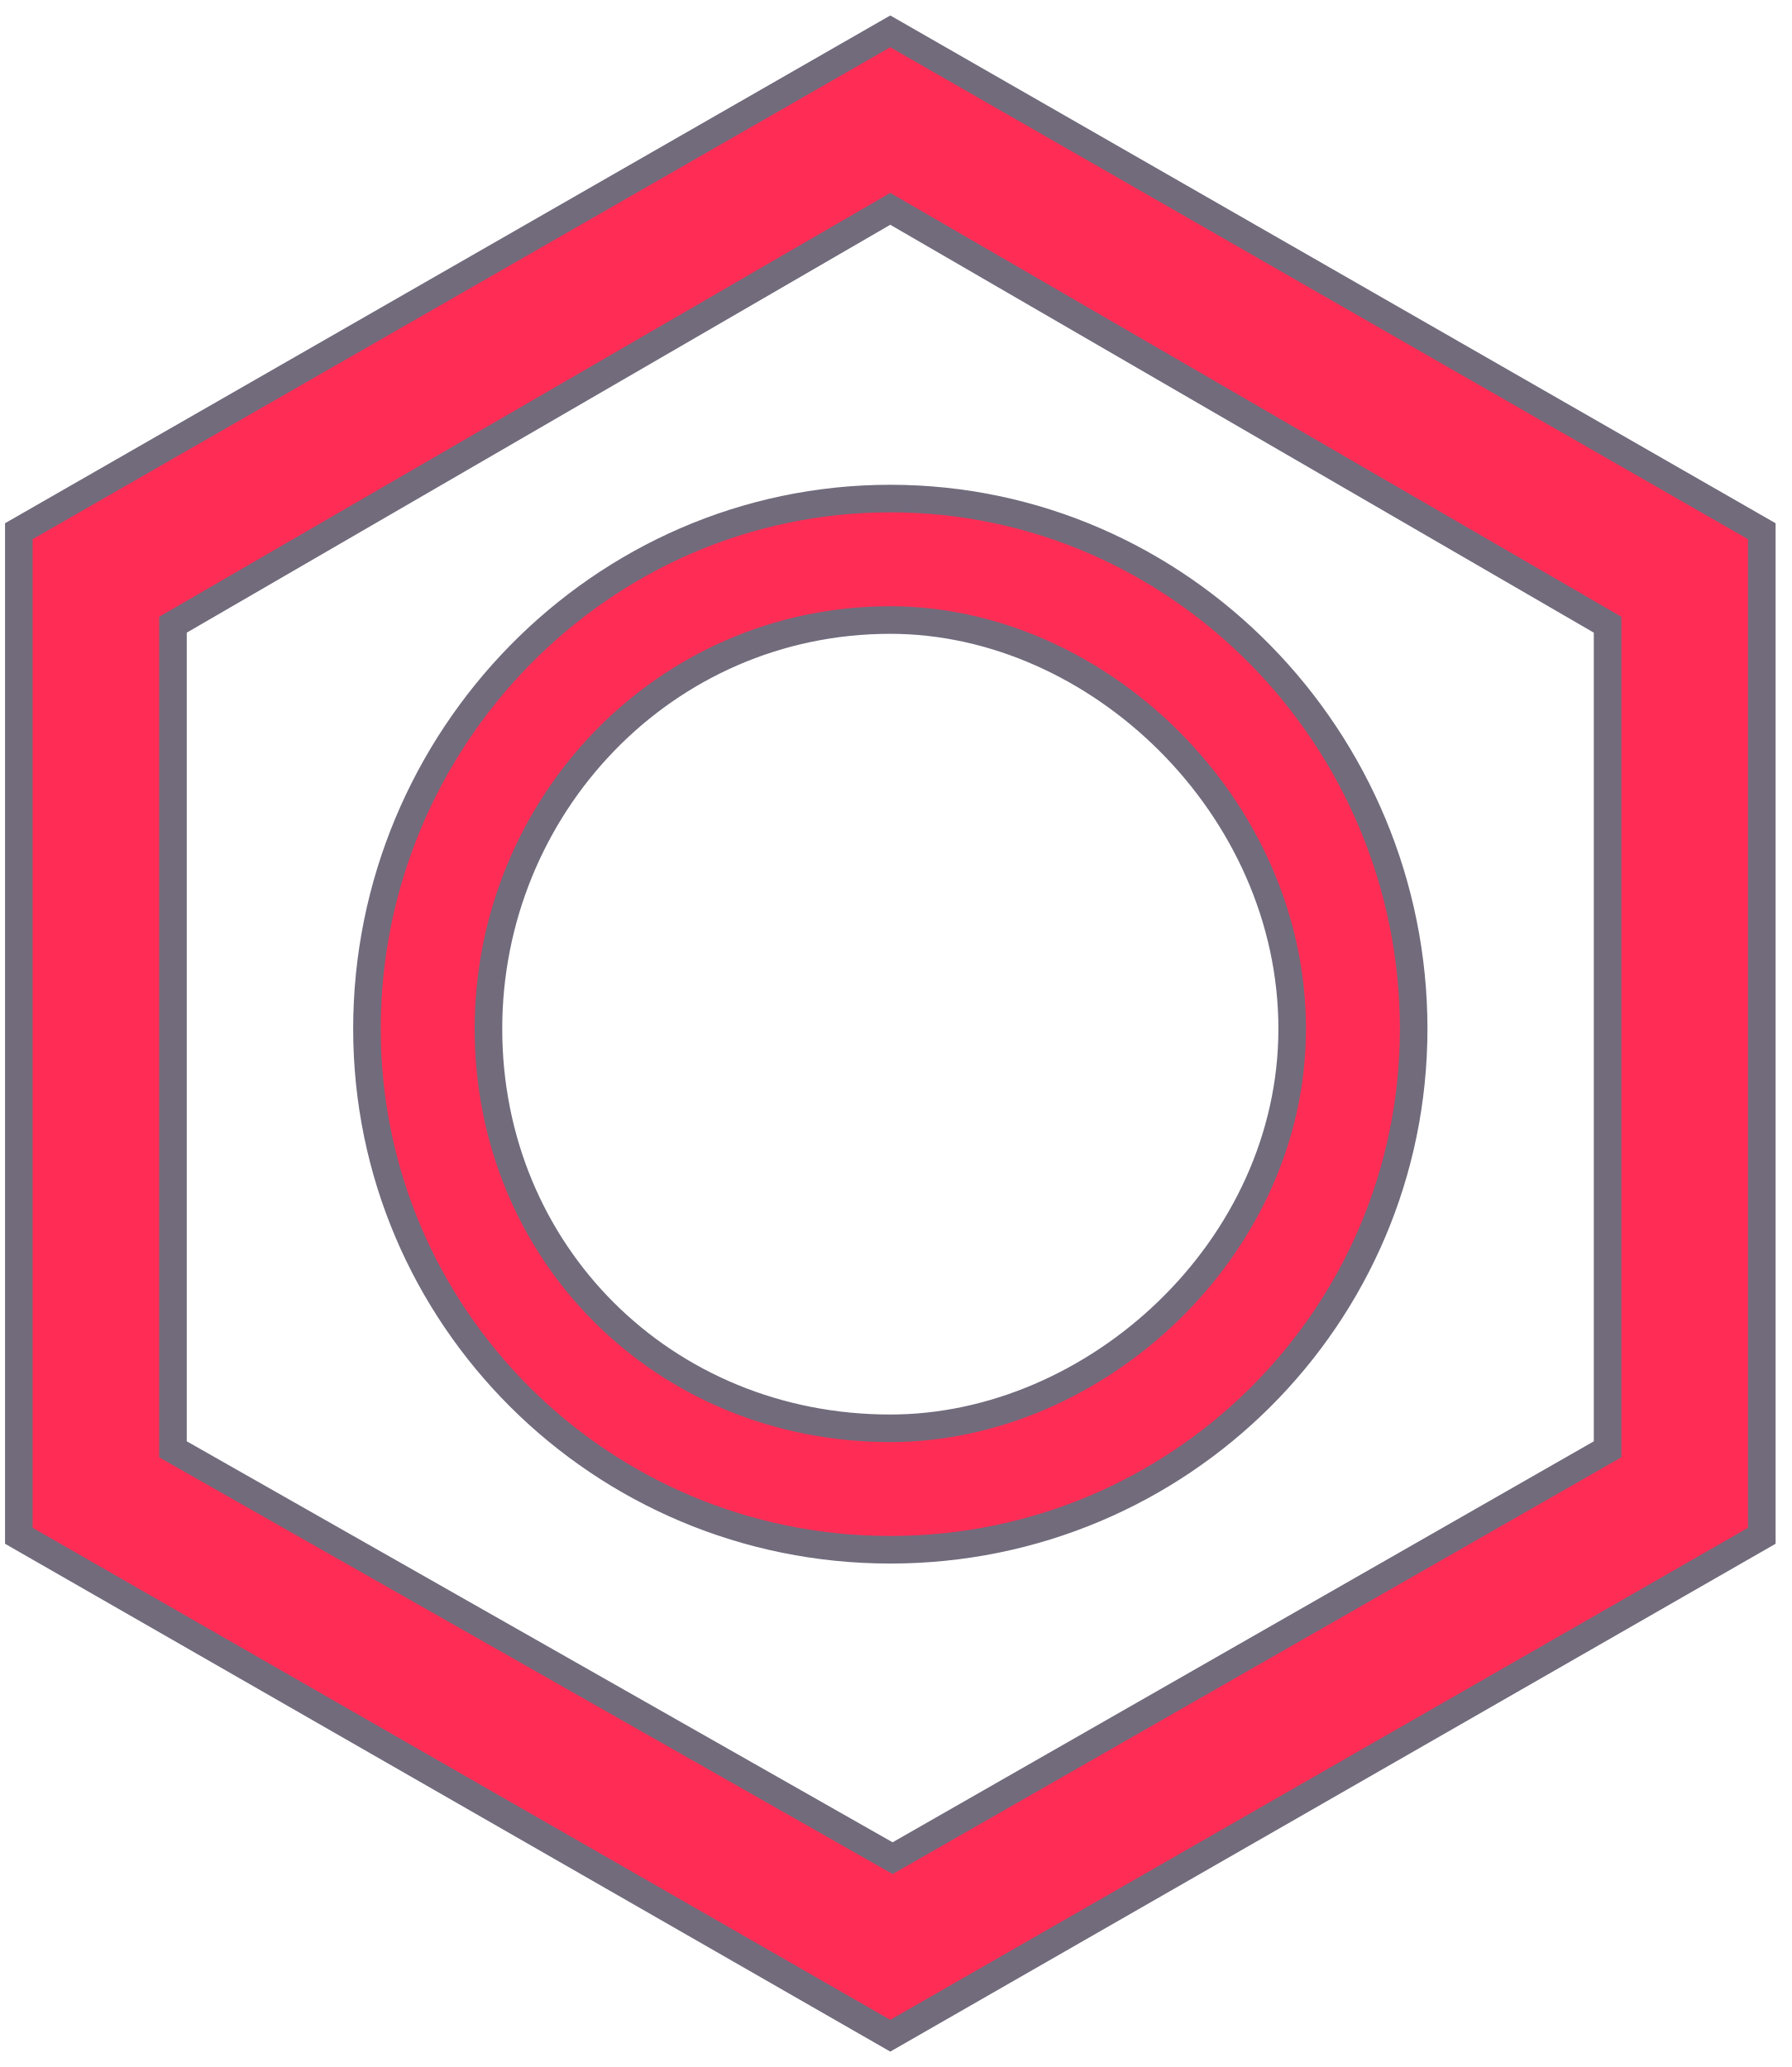
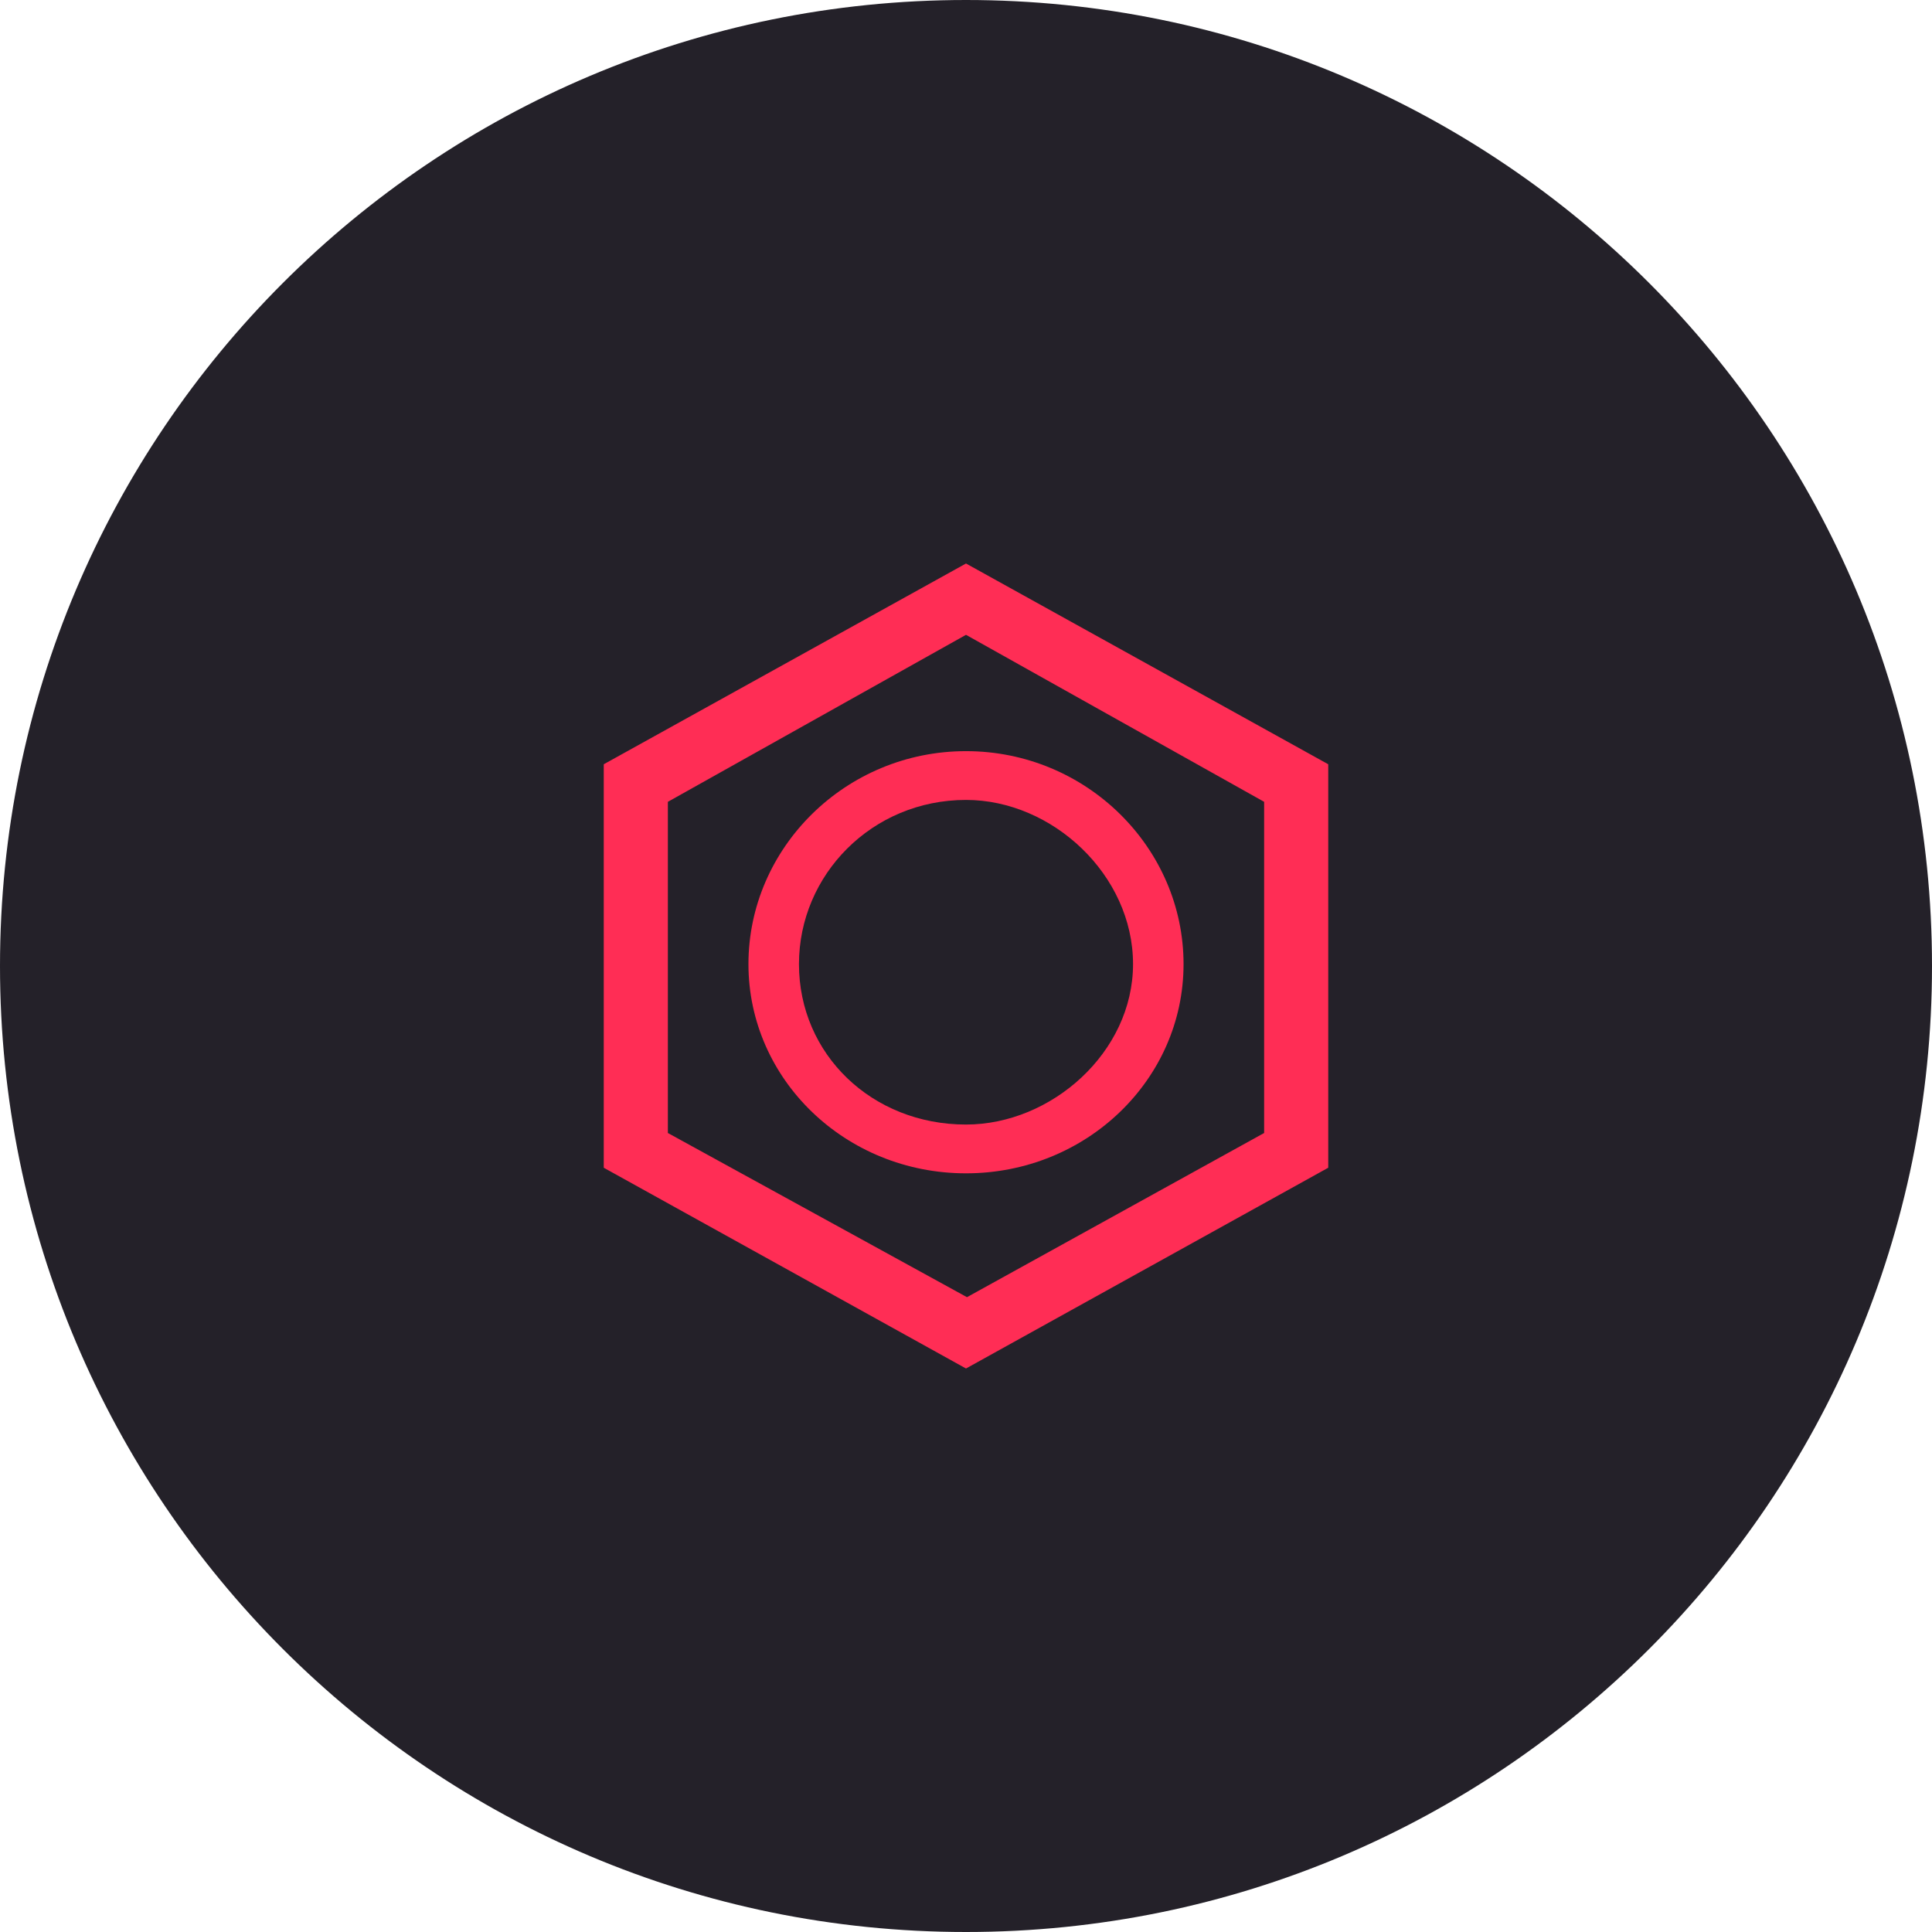
- <svg xmlns="http://www.w3.org/2000/svg" width="26" height="30" viewBox="0 0 26 30" fill="none">
-   <path d="M20.514 14.932C20.514 10.728 17.124 7.236 12.919 7.236C8.715 7.236 5.325 10.728 5.325 14.932C5.325 19.103 8.715 22.493 12.919 22.493C17.124 22.493 20.514 19.103 20.514 14.932ZM18.751 14.932C18.751 18.119 15.903 20.73 12.919 20.73C9.631 20.73 7.088 18.187 7.088 14.932C7.088 11.711 9.631 8.999 12.919 8.999C15.937 8.999 18.751 11.711 18.751 14.932ZM25.566 22.29V7.71L12.919 0.455L0.273 7.71V22.29L12.919 29.546L25.566 22.29ZM23.328 21.035L12.953 26.969L2.51 21.035V9.067L12.919 3.031L23.328 9.067V21.035Z" fill="#FF2D55" stroke="#716B7C" stroke-width="0.4" />
+ <svg xmlns="http://www.w3.org/2000/svg" width="48" height="48" viewBox="0 0 48 48" fill="none">
+   <path d="M0 24C0 10.745 10.745 0 24 0C37.255 0 48 10.745 48 24C48 37.255 37.255 48 24 48C10.745 48 0 37.255 0 24Z" fill="#242129" />
+   <path d="M29.405 23.953C29.405 21.063 26.992 18.662 24 18.662C21.008 18.662 18.595 21.063 18.595 23.953C18.595 26.82 21.008 29.151 24 29.151C26.992 29.151 29.405 26.82 29.405 23.953ZM28.15 23.953C28.15 26.145 26.123 27.939 24 27.939C21.66 27.939 19.85 26.191 19.85 23.953C19.85 21.739 21.66 19.874 24 19.874C26.148 19.874 28.15 21.739 28.15 23.953ZM33 29.012V18.988L24 14L15 18.988V29.012L24 34L33 29.012ZM31.407 28.149L24.024 32.228L16.593 28.149V19.921L24 15.772L31.407 19.921V28.149Z" fill="#FF2D55" />
</svg>
